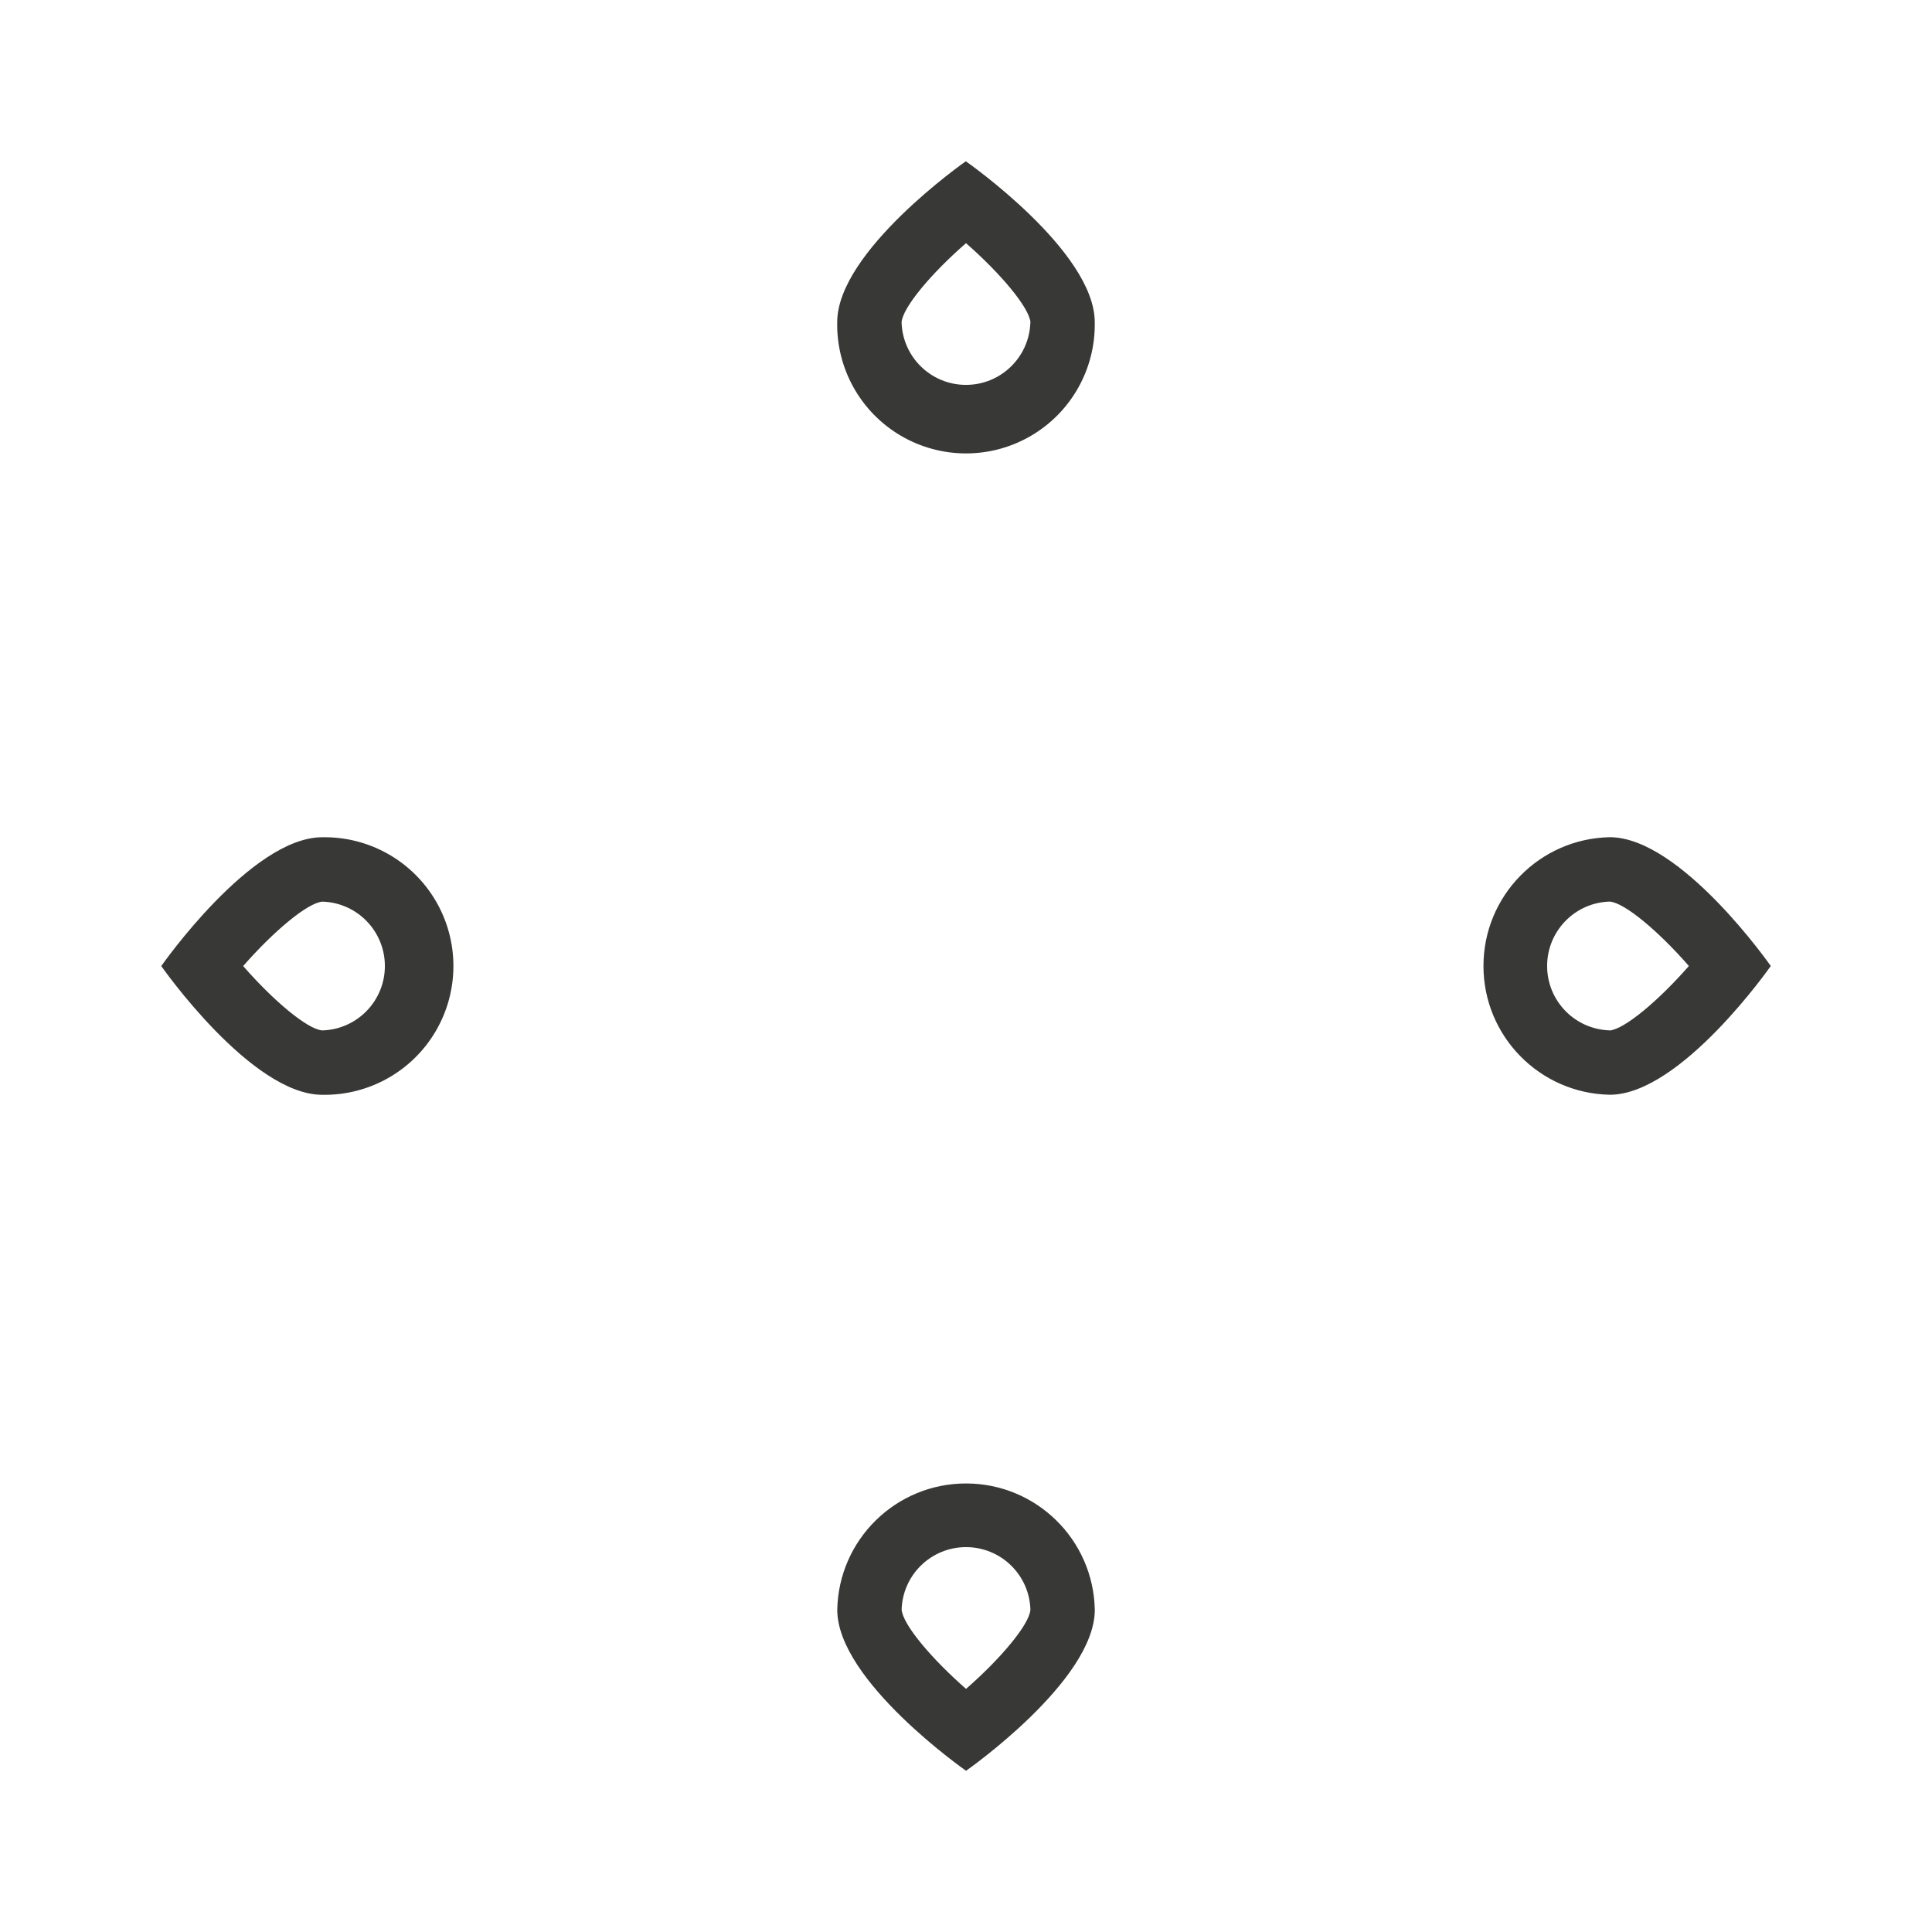
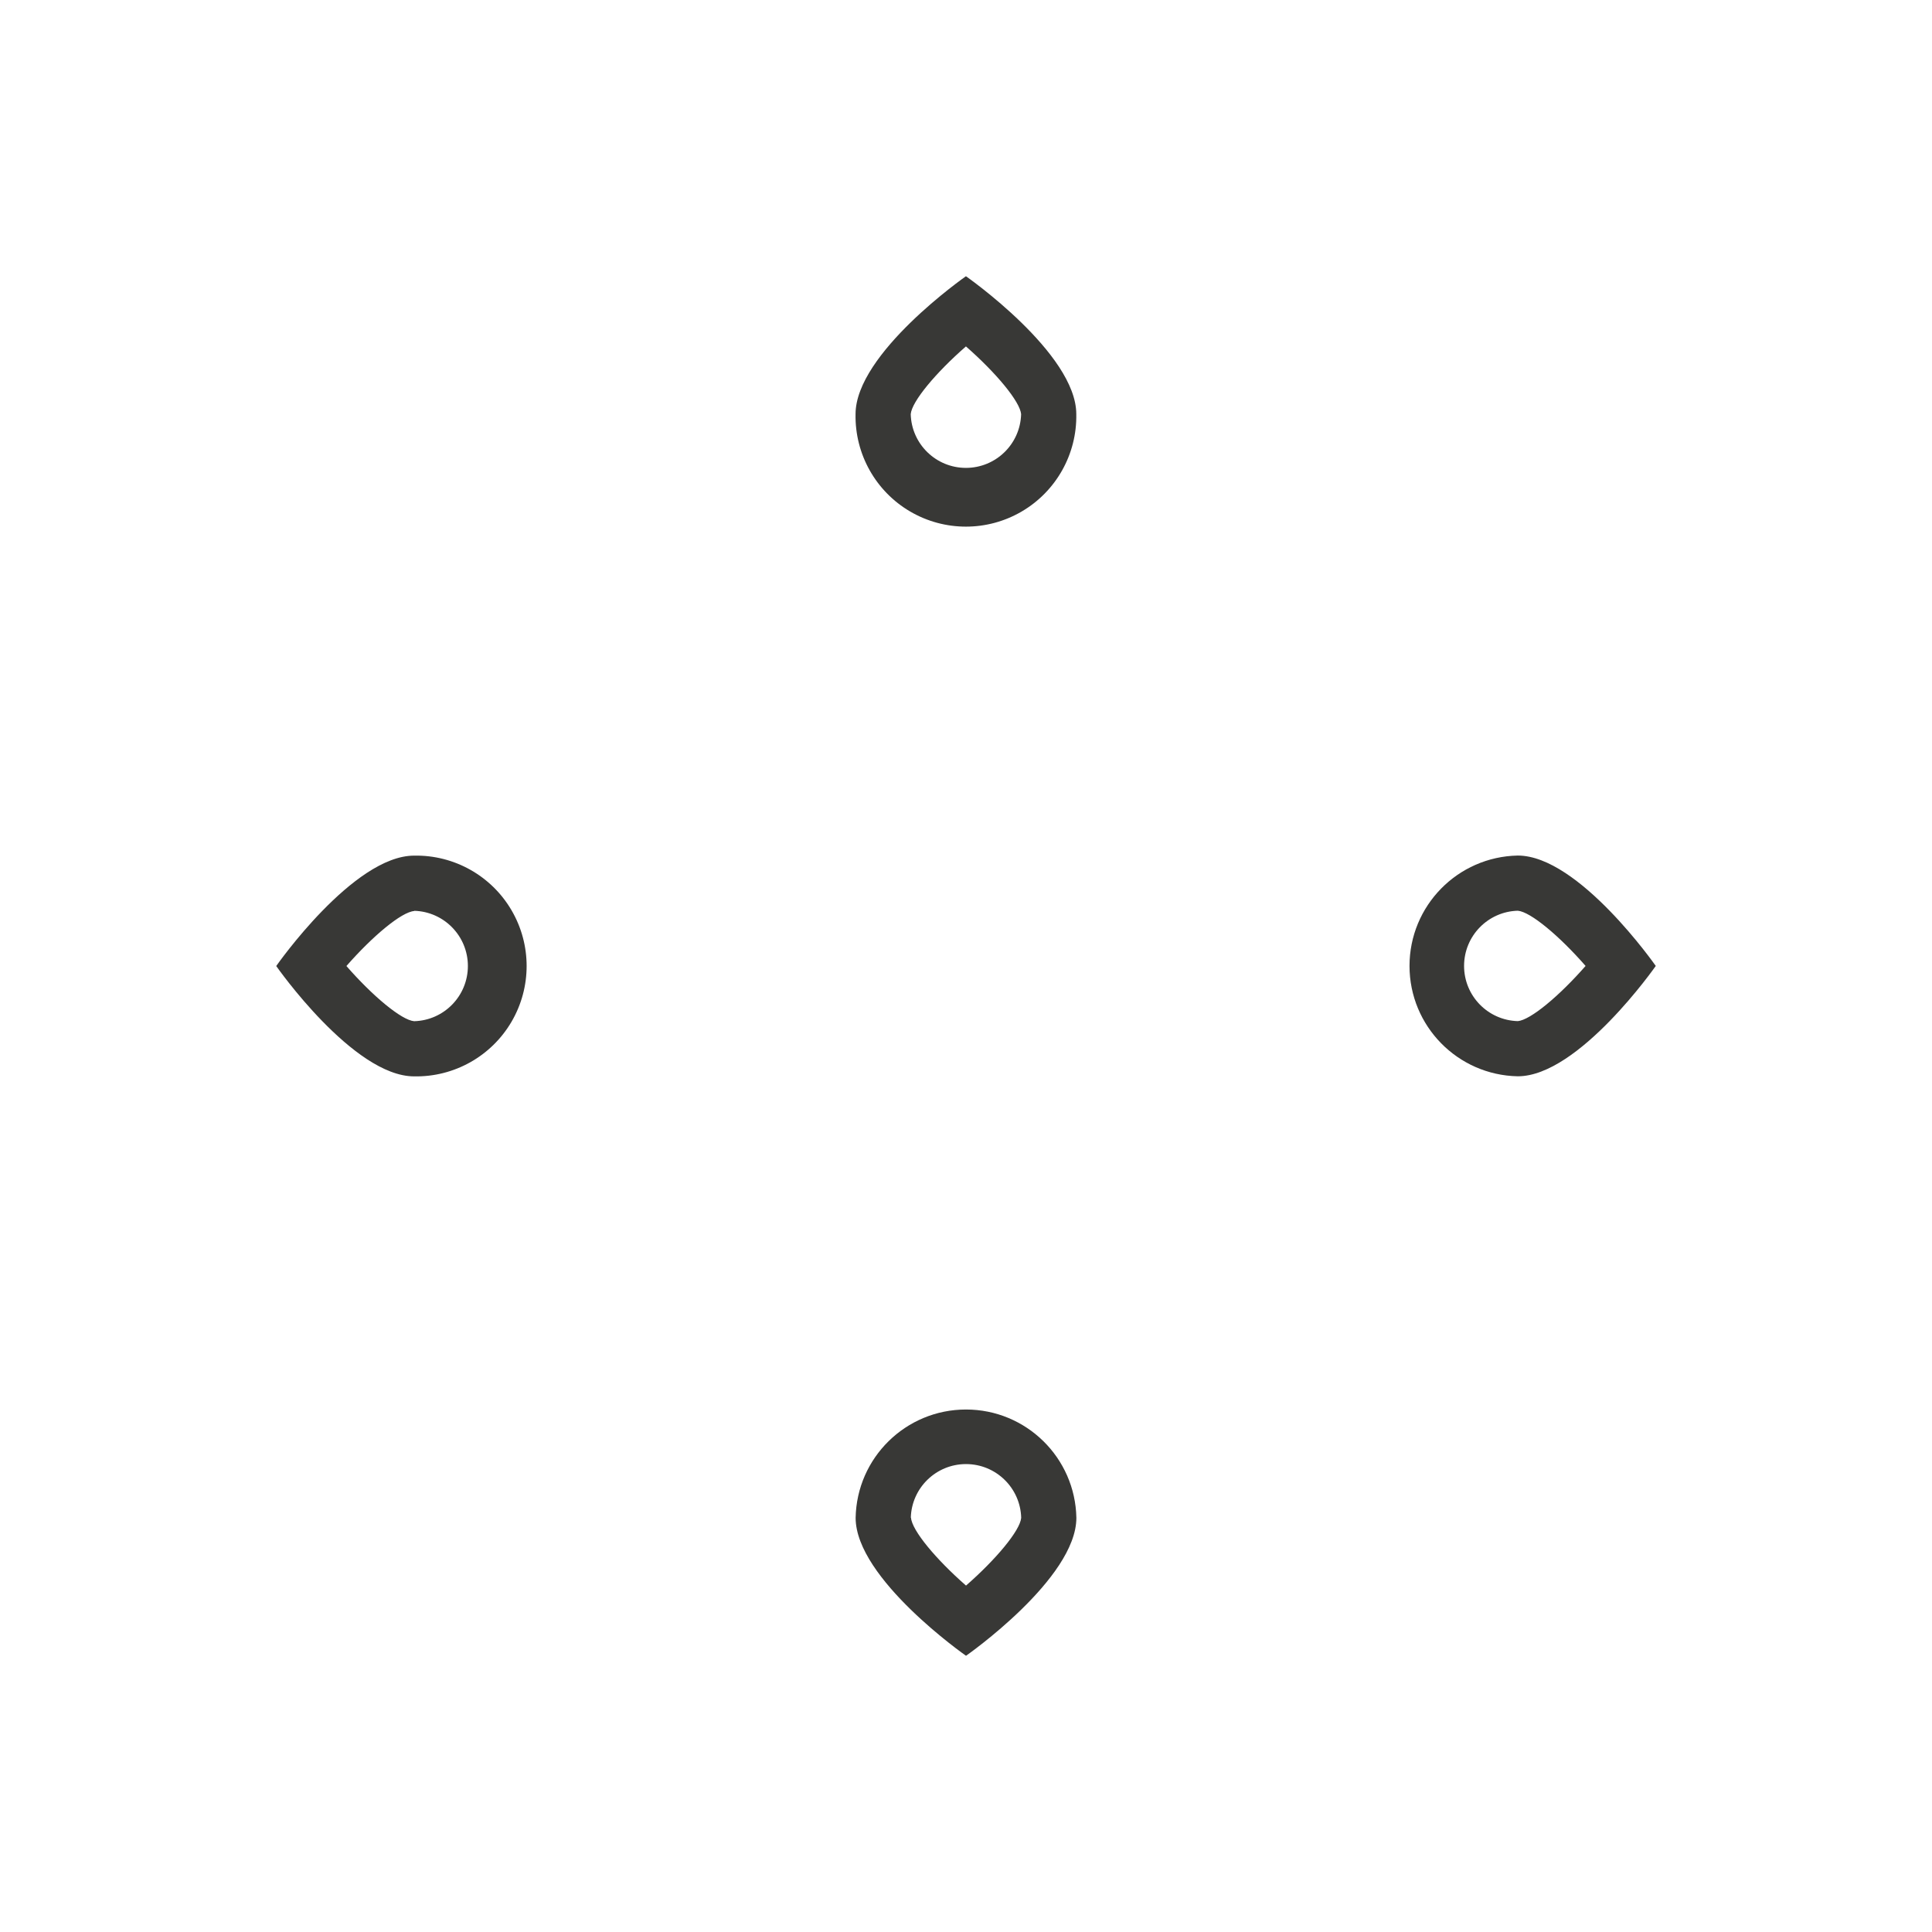
- <svg xmlns="http://www.w3.org/2000/svg" viewBox="0 0 418.08 418.08">
+ <svg xmlns="http://www.w3.org/2000/svg" viewBox="0 0 487.77 487.77">
  <defs>
    <style>.cls-1{fill:none;}.cls-2{fill:#383836;}</style>
  </defs>
  <g id="Livello_2" data-name="Livello 2">
    <g id="Livello_2-2" data-name="Livello 2">
-       <circle class="cls-1" cx="209.04" cy="209.04" r="209.04" />
-       <path class="cls-2" d="M348.36,181.17a27.87,27.87,0,0,0,0,55.73c15.39,0,34.83-27.86,34.83-27.86S363.75,181.17,348.36,181.17Zm0,41.8a13.94,13.94,0,0,1,0-27.87c3.22.27,10.52,6.39,17.11,13.94C358.86,216.58,351.56,222.7,348.32,223Z" />
-       <path class="cls-2" d="M181.17,69.72a27.87,27.87,0,1,0,55.73,0C236.9,54.34,209,34.9,209,34.9S181.17,54.34,181.17,69.72Zm41.8,0a13.94,13.94,0,0,1-27.87,0c.27-3.22,6.39-10.52,13.94-17.1C216.58,59.23,222.7,66.53,223,69.77Z" />
-       <path class="cls-2" d="M69.72,236.91a27.87,27.87,0,1,0,0-55.73c-15.38,0-34.82,27.87-34.82,27.87S54.34,236.91,69.72,236.91Zm0-41.8a13.94,13.94,0,0,1,0,27.87c-3.22-.27-10.52-6.39-17.1-13.93C59.23,201.5,66.53,195.38,69.77,195.11Z" />
-       <path class="cls-2" d="M236.91,348.36a27.87,27.87,0,0,0-55.73,0c0,15.39,27.87,34.83,27.87,34.83S236.91,363.75,236.91,348.36Zm-41.8,0a13.94,13.94,0,0,1,27.87,0c-.27,3.22-6.39,10.52-13.93,17.11C201.5,358.86,195.38,351.56,195.11,348.32Z" />
+       <circle class="cls-1" cx="243.88" cy="243.88" r="243.88" />
+       <path class="cls-2" d="M383.2,216a27.87,27.87,0,0,0,0,55.73c15.39,0,34.83-27.86,34.83-27.86S398.59,216,383.2,216Zm0,41.8a13.94,13.94,0,0,1,0-27.87c3.22.27,10.52,6.39,17.11,13.94C393.7,251.42,386.4,257.54,383.16,257.81Z" />
+       <path class="cls-2" d="M216,104.56a27.87,27.87,0,1,0,55.73,0c0-15.38-27.86-34.82-27.86-34.82S216,89.18,216,104.56Zm41.8,0a13.94,13.94,0,0,1-27.87,0c.27-3.22,6.39-10.52,13.94-17.1C251.42,94.07,257.54,101.37,257.81,104.61Z" />
+       <path class="cls-2" d="M104.56,271.75a27.87,27.87,0,1,0,0-55.73c-15.38,0-34.82,27.87-34.82,27.87S89.18,271.75,104.56,271.75Zm0-41.8a13.94,13.94,0,0,1,0,27.87c-3.22-.27-10.52-6.39-17.1-13.93C94.07,236.34,101.37,230.22,104.61,230Z" />
+       <path class="cls-2" d="M271.75,383.2a27.87,27.87,0,0,0-55.73,0c0,15.39,27.87,34.83,27.87,34.83S271.75,398.59,271.75,383.2Zm-41.8,0a13.94,13.94,0,0,1,27.87,0c-.27,3.22-6.39,10.52-13.93,17.11C236.34,393.7,230.22,386.4,230,383.16Z" />
    </g>
  </g>
</svg>
